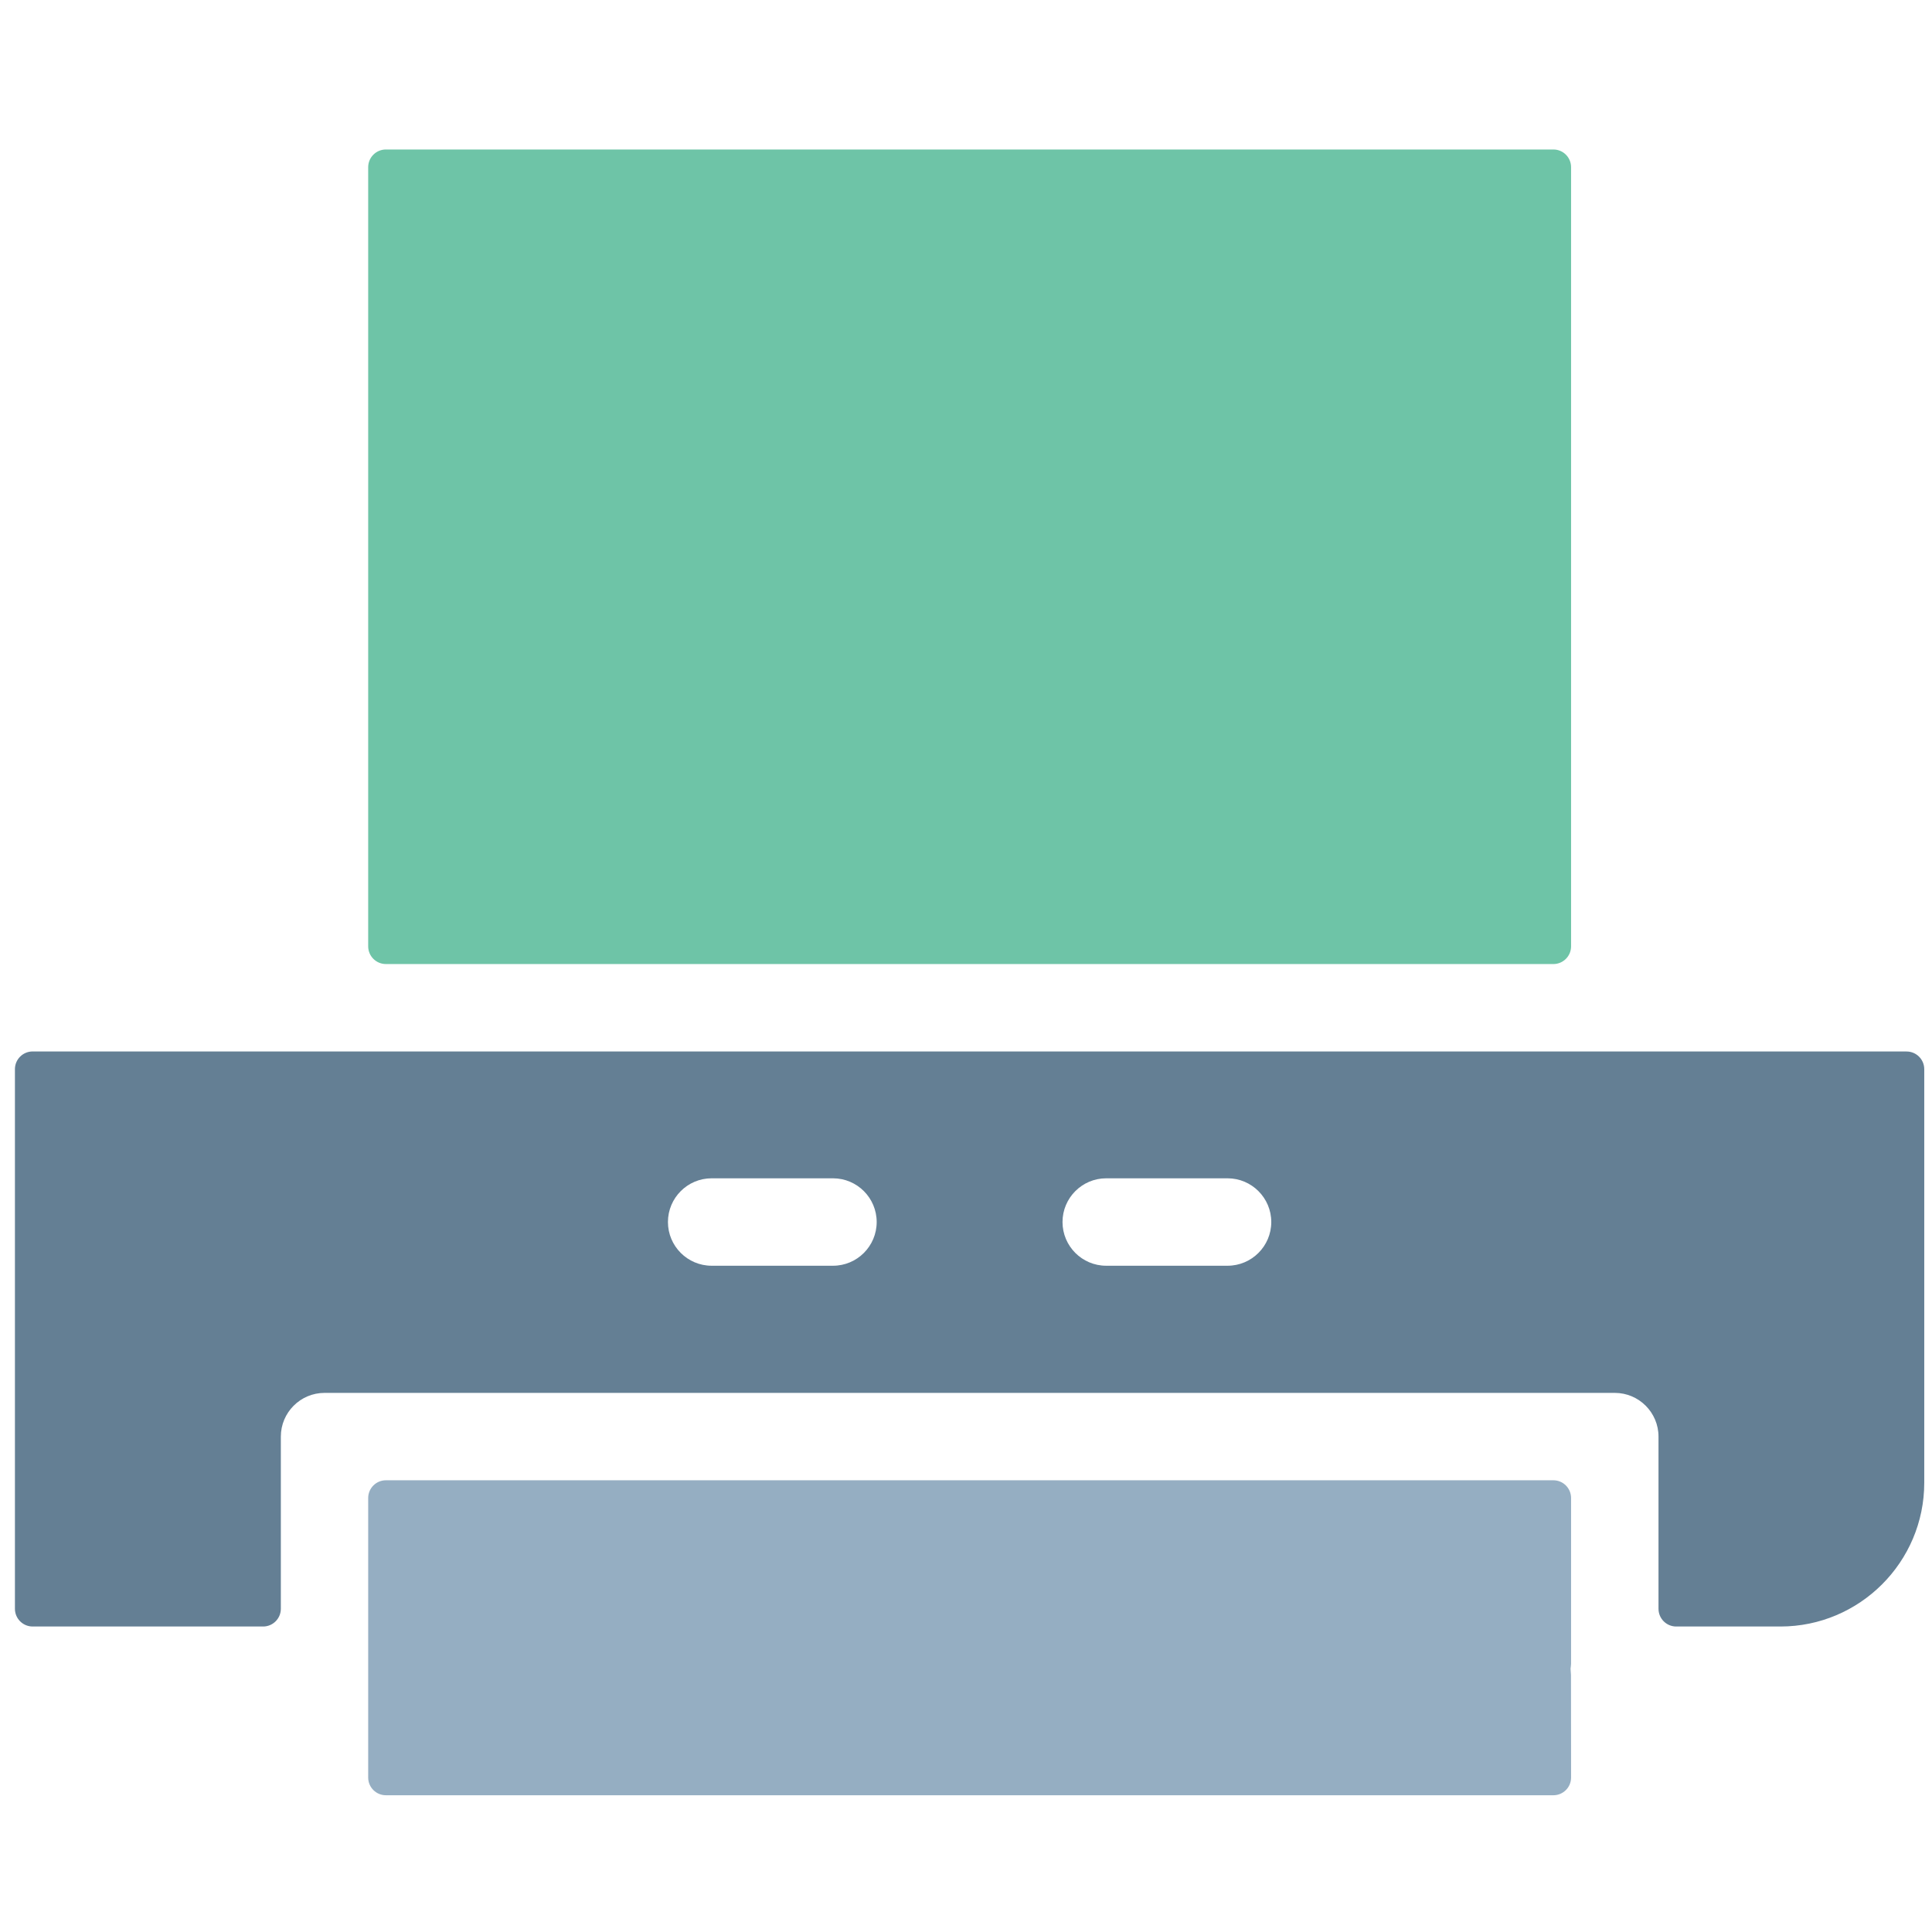
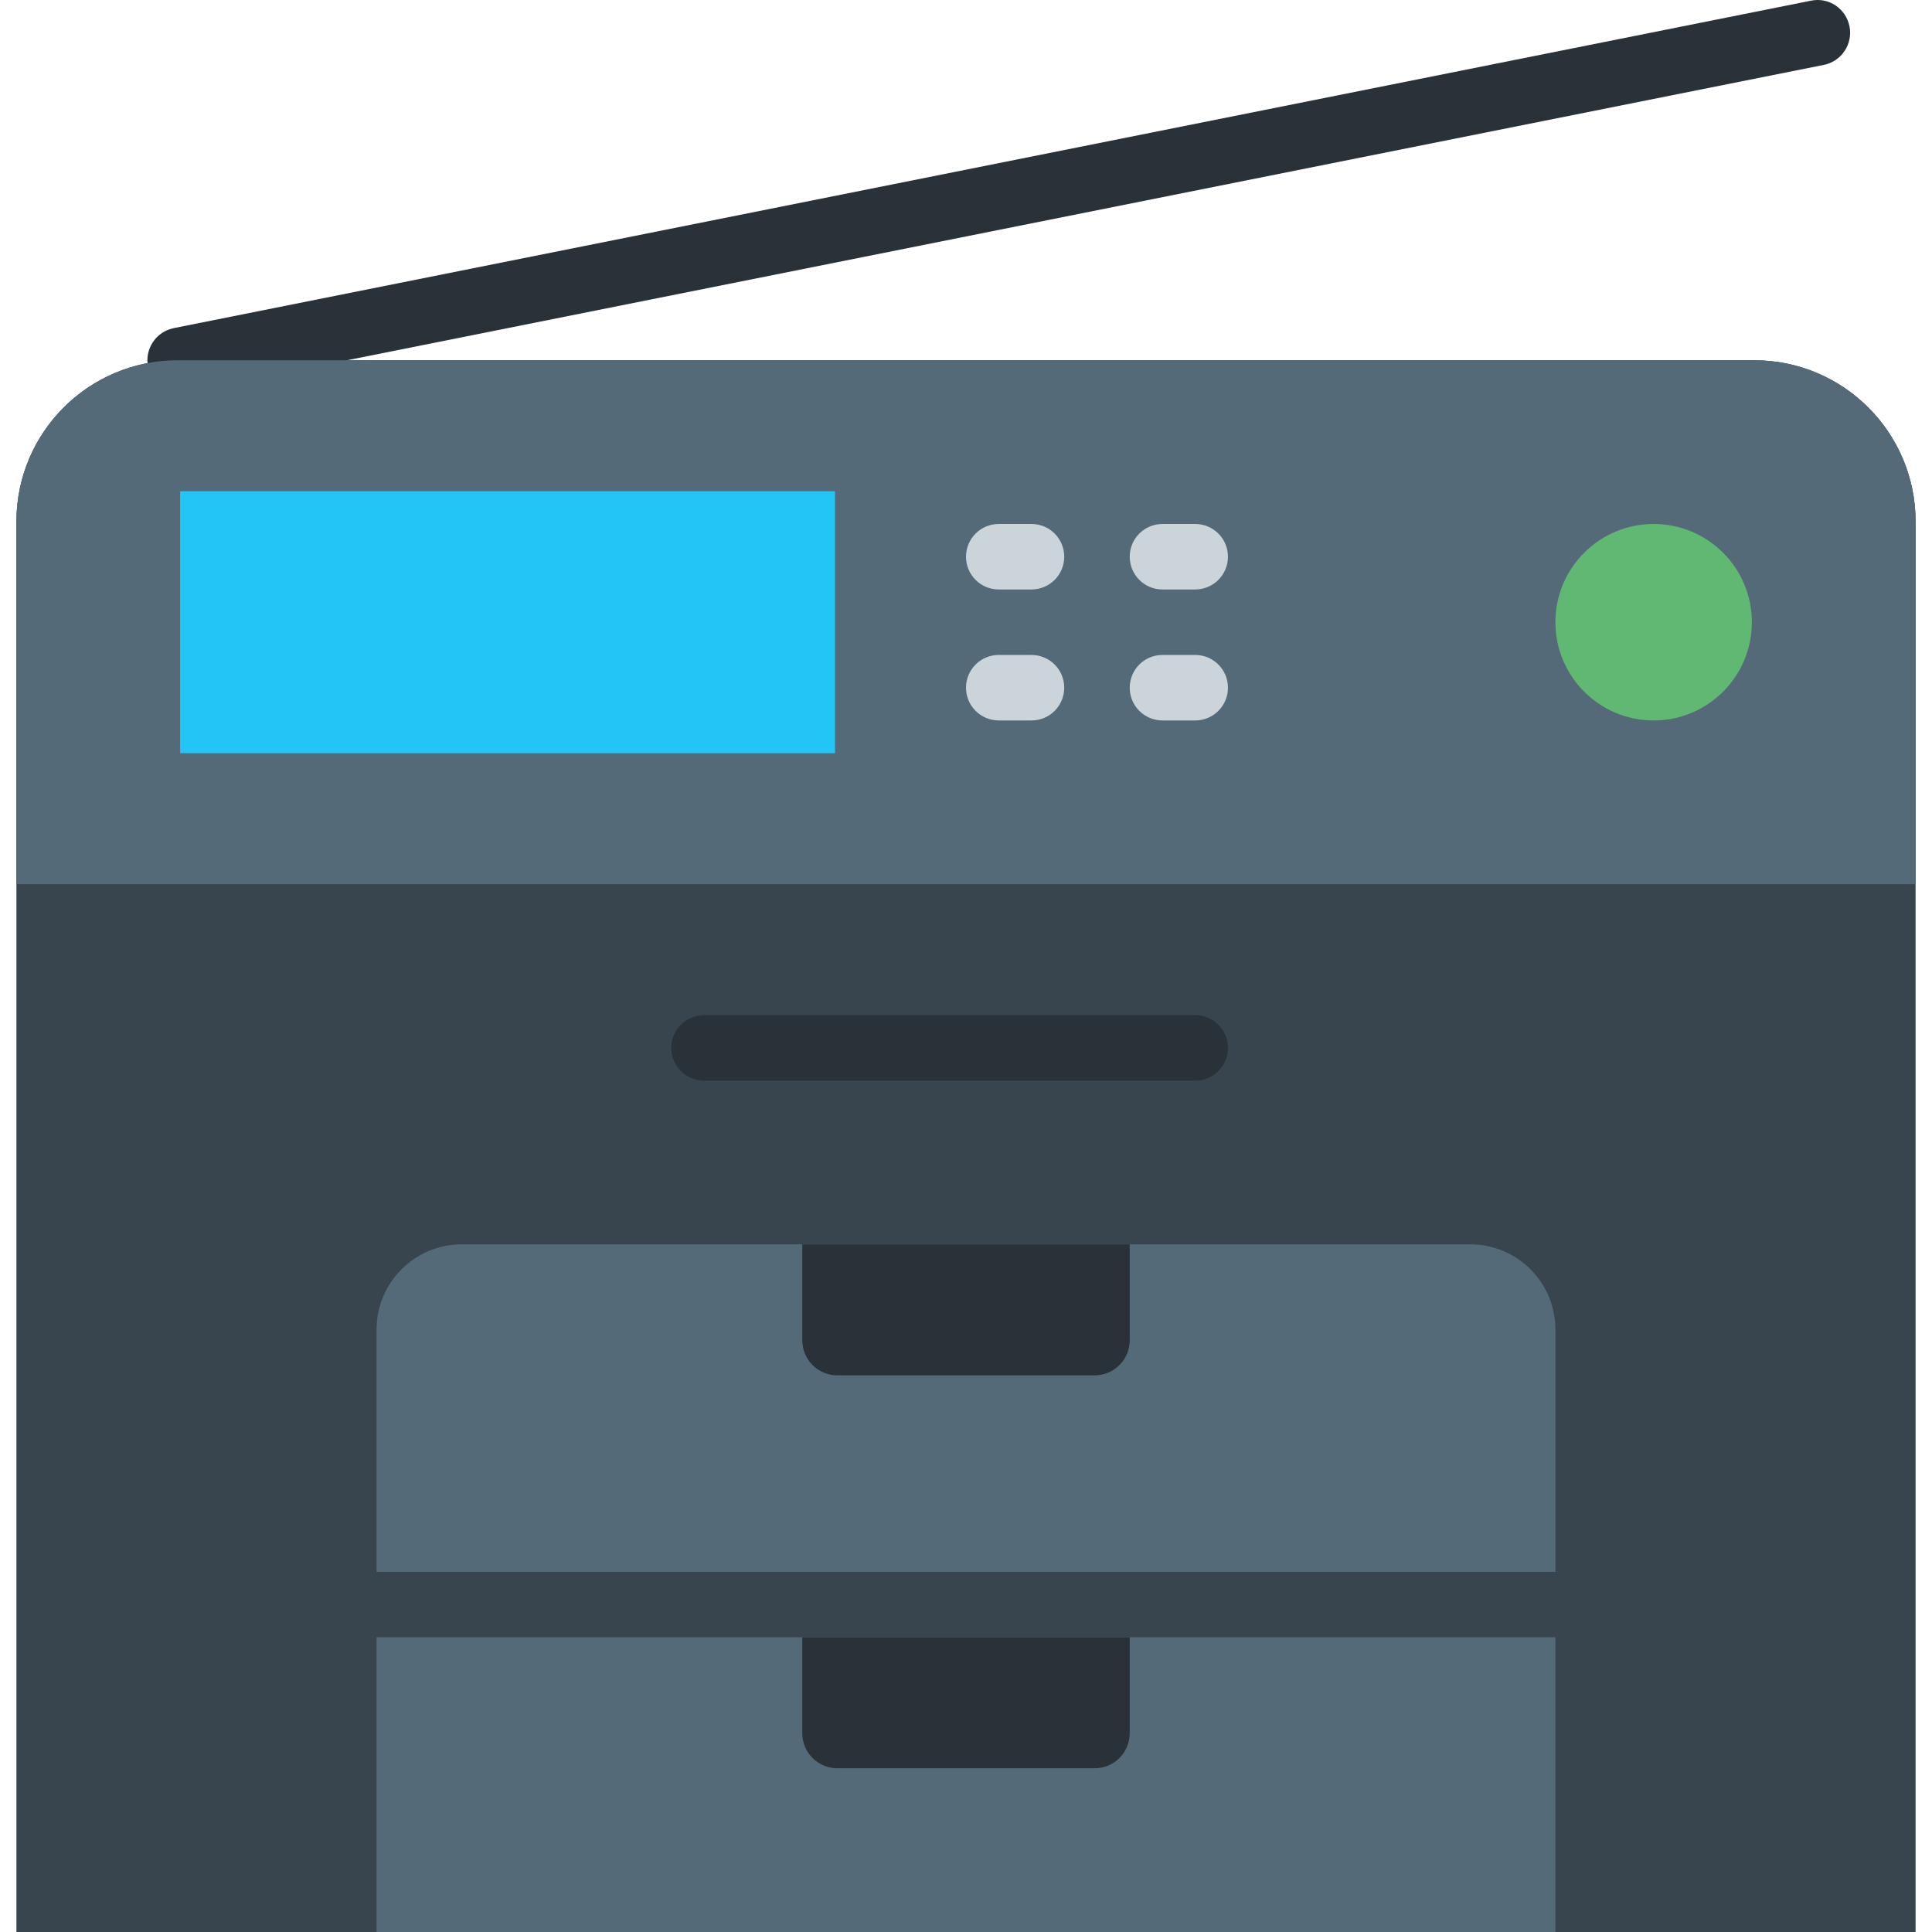
- <svg xmlns="http://www.w3.org/2000/svg" width="91px" height="91px" viewBox="0 0 91 91" enable-background="new 0 0 91 91" id="Layer_1" version="1.1" xml:space="preserve">
+ <svg xmlns="http://www.w3.org/2000/svg" version="1.1" id="Capa_1" x="0px" y="0px" viewBox="0 0 59.002 59.002" style="enable-background:new 0 0 59.002 59.002;" xml:space="preserve">
+   <path style="fill:#38454F;" d="M58.501,59.002h-58V15.929c0-2.721,2.206-4.927,4.927-4.927h48.146c2.721,0,4.927,2.206,4.927,4.927  V59.002z" />
  <g>
-     <g>
-       <path d="M74,70.559c0-0.461-0.373-0.836-0.834-0.836H18.177c-0.461,0-0.835,0.375-0.835,0.836v13.166    c0,0.461,0.374,0.834,0.835,0.834h54.989c0.461,0,0.834-0.373,0.834-0.834l-0.004-4.838c0-0.014-0.018-0.273-0.02-0.287    C73.982,78.561,74,78.412,74,78.371V70.559z" fill="#95AEC2" />
-       <path d="M73.166,7.041H18.177c-0.461,0-0.835,0.373-0.835,0.834v36.699c0,0.461,0.374,0.834,0.835,0.834h54.989    c0.461,0,0.834-0.373,0.834-0.834V7.875C74,7.414,73.627,7.041,73.166,7.041z" fill="#6EC4A7" />
-       <path d="M89.801,49.527L1.538,49.525c-0.222,0-0.434,0.088-0.59,0.244c-0.157,0.156-0.245,0.369-0.245,0.592    v25.414c0,0.461,0.374,0.836,0.835,0.836h10.855c0.461,0,0.835-0.375,0.835-0.836v-8.109c0-1.135,0.923-2.059,2.058-2.059h60.773    c1.135,0,2.059,0.924,2.059,2.059v8.109c0,0.461,0.373,0.836,0.834,0.836h4.908c3.736,0,6.775-3.039,6.775-6.771V50.361    C90.635,49.9,90.262,49.527,89.801,49.527z M59.879,57.559c0,1.135-0.924,2.059-2.059,2.059h-5.717    c-1.135,0-2.057-0.924-2.057-2.059s0.922-2.059,2.057-2.059h5.717C58.955,55.5,59.879,56.424,59.879,57.559z M41.293,57.559    c0,1.135-0.922,2.059-2.057,2.059h-5.718c-1.134,0-2.057-0.924-2.057-2.059s0.922-2.059,2.057-2.059h5.718    C40.371,55.5,41.293,56.424,41.293,57.559z" fill="#647F94" />
-     </g>
+     <path style="fill:#546A79;" d="M47.501,40.601c0-1.435-1.164-2.599-2.599-2.599H14.1c-1.435,0-2.599,1.164-2.599,2.599v7.401h36   V40.601z" />
+     <rect x="11.501" y="50.002" style="fill:#546A79;" width="36" height="9" />
  </g>
+   <path style="fill:#283238;" d="M5.5,12.002c-0.467,0-0.885-0.328-0.979-0.804c-0.108-0.542,0.243-1.068,0.784-1.177l50-10  c0.548-0.114,1.069,0.243,1.177,0.784c0.108,0.542-0.243,1.068-0.784,1.177l-50,10C5.631,11.996,5.564,12.002,5.5,12.002z" />
+   <line style="fill:none;stroke:#283238;stroke-width:2;stroke-linecap:round;stroke-miterlimit:10;" x1="21.501" y1="32.002" x2="36.501" y2="32.002" />
+   <path style="fill:#546A79;" d="M53.574,11.002H5.428c-2.721,0-4.927,2.206-4.927,4.927v11.073h58V15.929  C58.501,13.208,56.295,11.002,53.574,11.002z" />
+   <rect x="5.501" y="15.002" style="fill:#21C6F7;" width="20" height="8" />
+   <circle style="fill:#61B872;" cx="50.501" cy="19.002" r="3" />
+   <path style="fill:#CBD4D8;" d="M31.501,18.002h-1c-0.553,0-1-0.447-1-1s0.447-1,1-1h1c0.553,0,1,0.447,1,1  S32.054,18.002,31.501,18.002z" />
+   <path style="fill:#CBD4D8;" d="M31.501,22.002h-1c-0.553,0-1-0.447-1-1s0.447-1,1-1h1c0.553,0,1,0.447,1,1  S32.054,22.002,31.501,22.002z" />
+   <path style="fill:#CBD4D8;" d="M36.501,18.002h-1c-0.553,0-1-0.447-1-1s0.447-1,1-1h1c0.553,0,1,0.447,1,1  S37.054,18.002,36.501,18.002z" />
+   <path style="fill:#CBD4D8;" d="M36.501,22.002h-1c-0.553,0-1-0.447-1-1s0.447-1,1-1h1c0.553,0,1,0.447,1,1  S37.054,22.002,36.501,22.002z" />
+   <path style="fill:#283238;" d="M33.43,42.002h-7.858c-0.592,0-1.071-0.48-1.071-1.071v-2.929h10v2.929  C34.501,41.522,34.021,42.002,33.43,42.002z" />
+   <path style="fill:#283238;" d="M33.43,54.002h-7.858c-0.592,0-1.071-0.48-1.071-1.071v-2.929h10v2.929  C34.501,53.522,34.021,54.002,33.43,54.002z" />
+   <g>
+ </g>
+   <g>
+ </g>
+   <g>
+ </g>
+   <g>
+ </g>
+   <g>
+ </g>
+   <g>
+ </g>
+   <g>
+ </g>
+   <g>
+ </g>
+   <g>
+ </g>
+   <g>
+ </g>
+   <g>
+ </g>
+   <g>
+ </g>
+   <g>
+ </g>
+   <g>
+ </g>
+   <g>
+ </g>
</svg>
